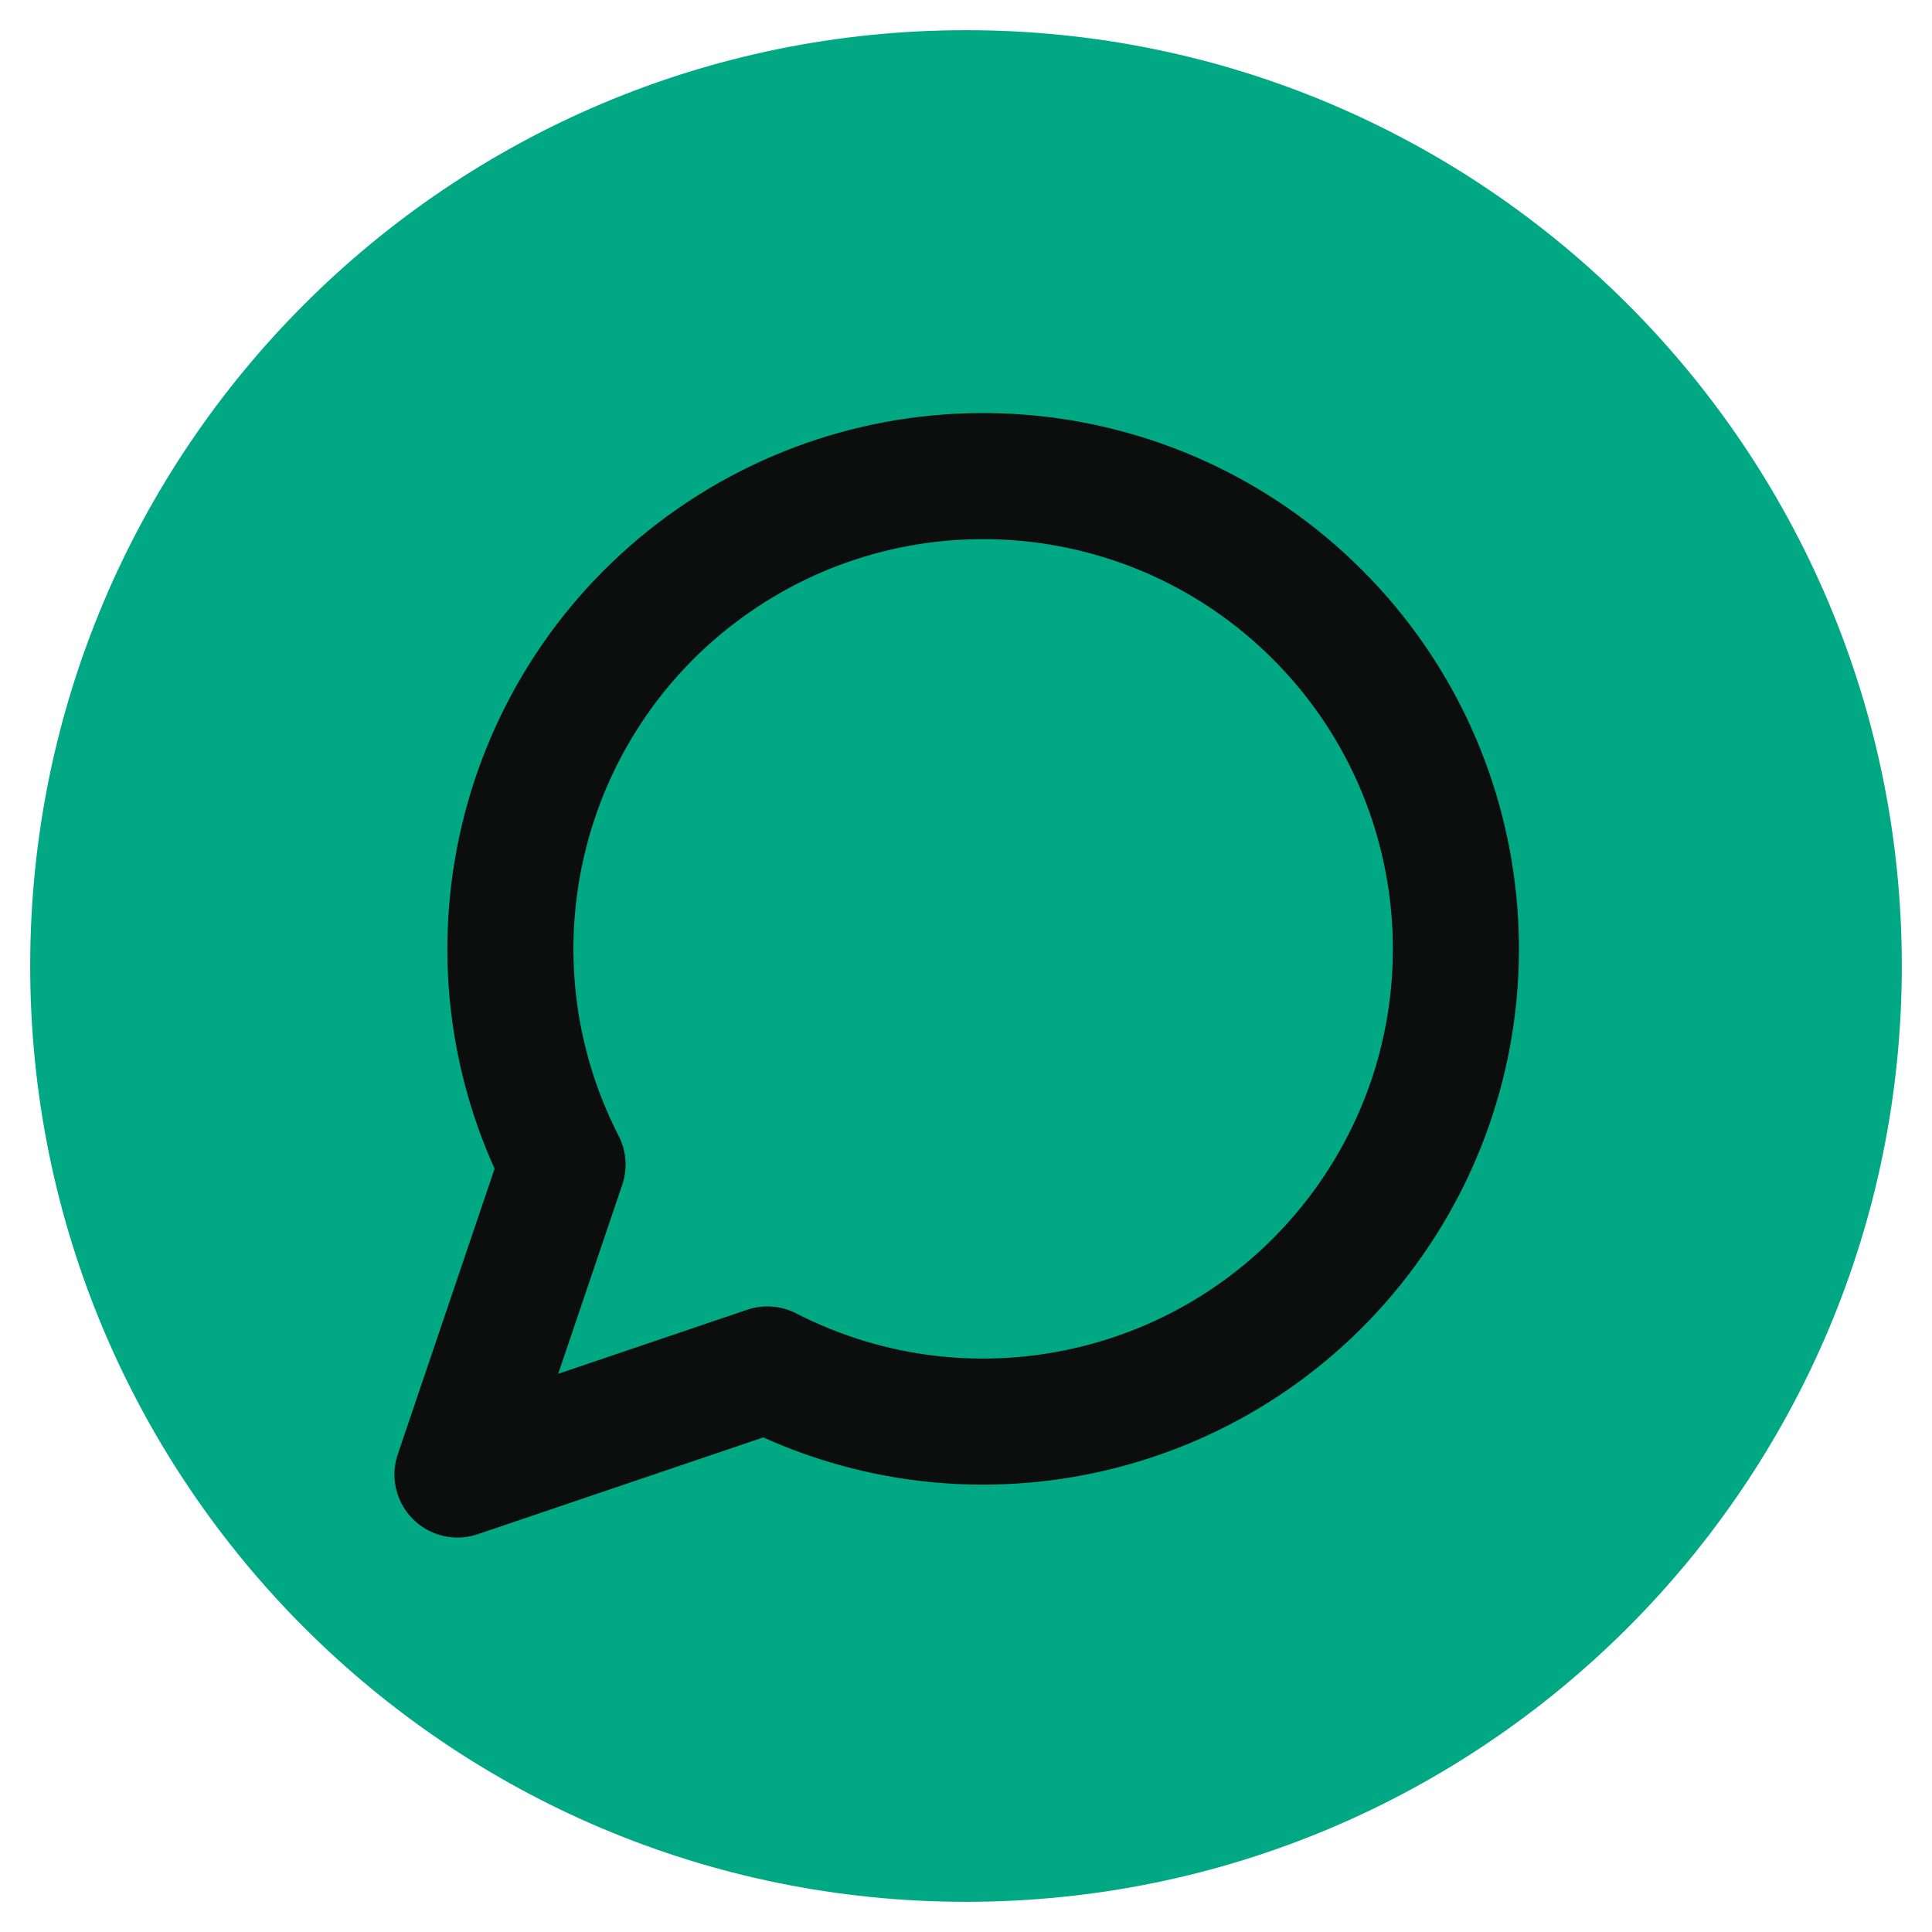
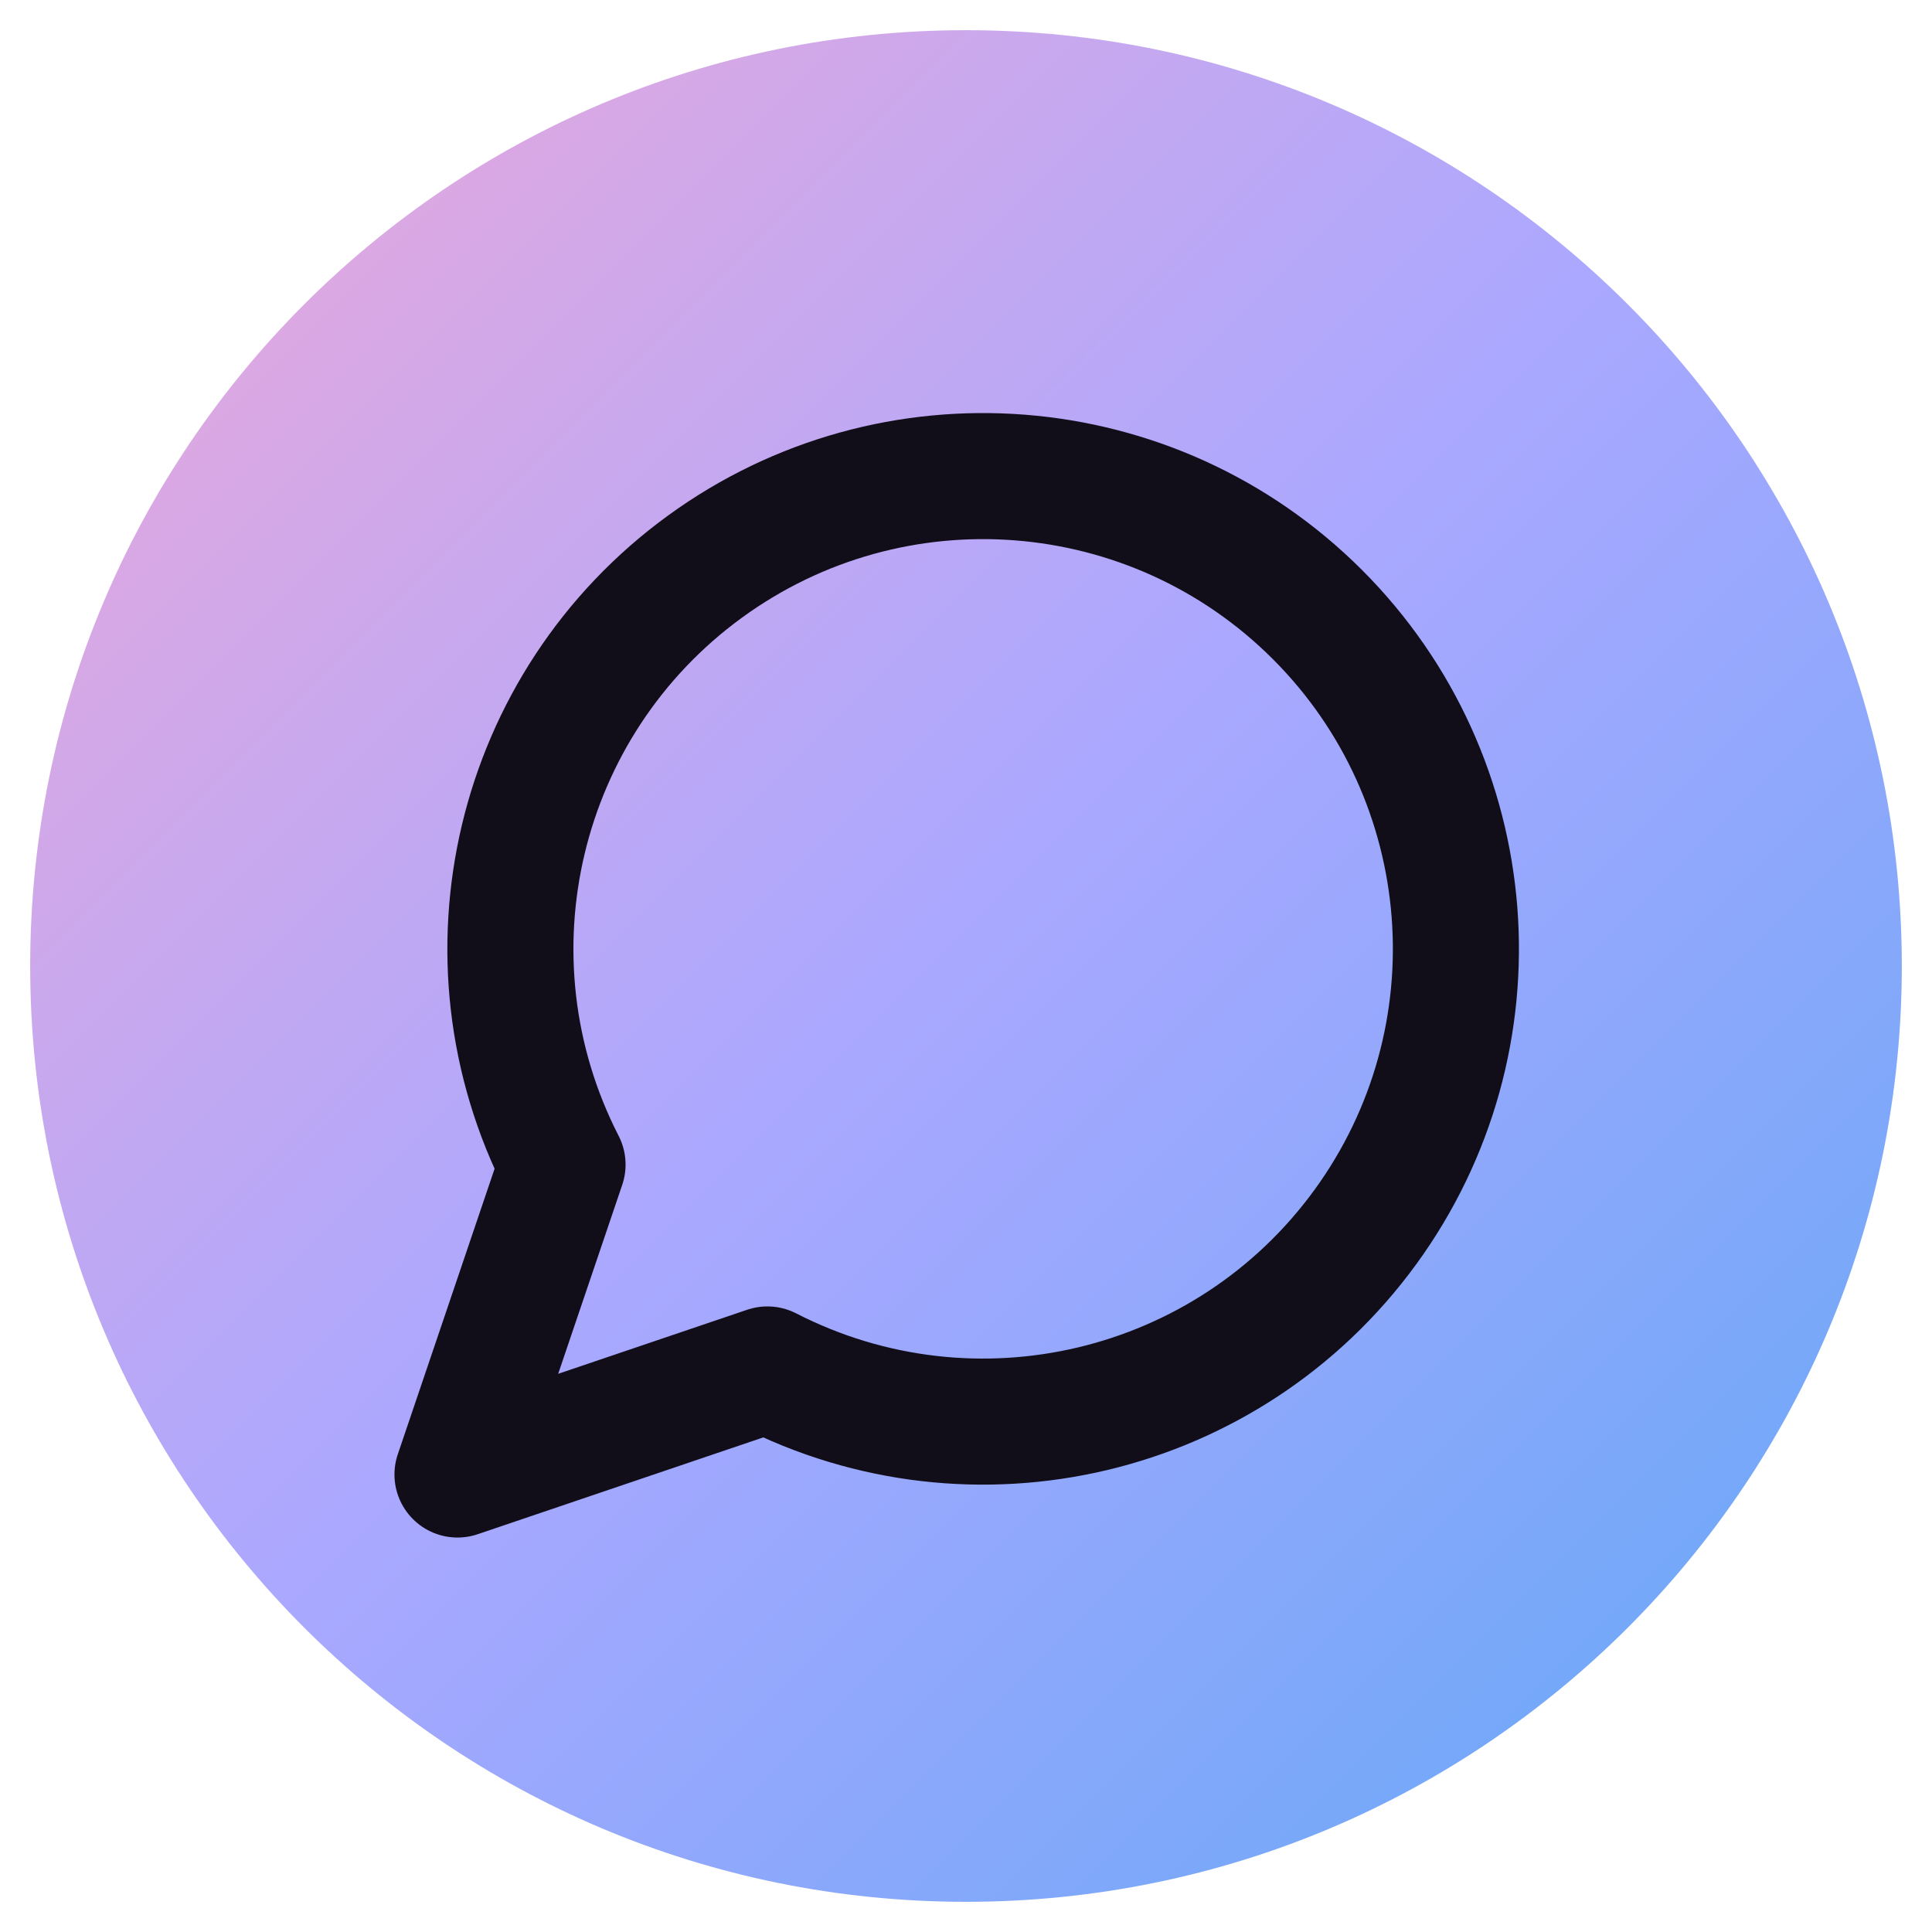
<svg xmlns="http://www.w3.org/2000/svg" viewBox="0 0 128 128" width="128" height="128">
-   <circle cx="64" cy="64" r="62" fill="#00a884" />
-   <g transform="translate(23.35 21.13) scale(3.48)" fill="none" stroke="#0b0e0c" stroke-width="2.4" stroke-linecap="round" stroke-linejoin="round">
+   <defs>
+     <linearGradient id="midnight" x1="0" y1="0" x2="1" y2="1">
+       <stop offset="0" stop-color="#F0A8D6" />
+       <stop offset=".48" stop-color="#ABA8FF" />
+       <stop offset="1" stop-color="#60A8F6" />
+     </linearGradient>
+   </defs>
+   <circle cx="64" cy="64" r="62" fill="url(#midnight)" />
+   <g transform="translate(23.35 21.13) scale(3.48)" fill="none" stroke="#110e19" stroke-width="2.4" stroke-linecap="round" stroke-linejoin="round">
    <path d="M7.9 20A9 9 0 1 0 4 16.1L2 22Z" />
  </g>
</svg>
